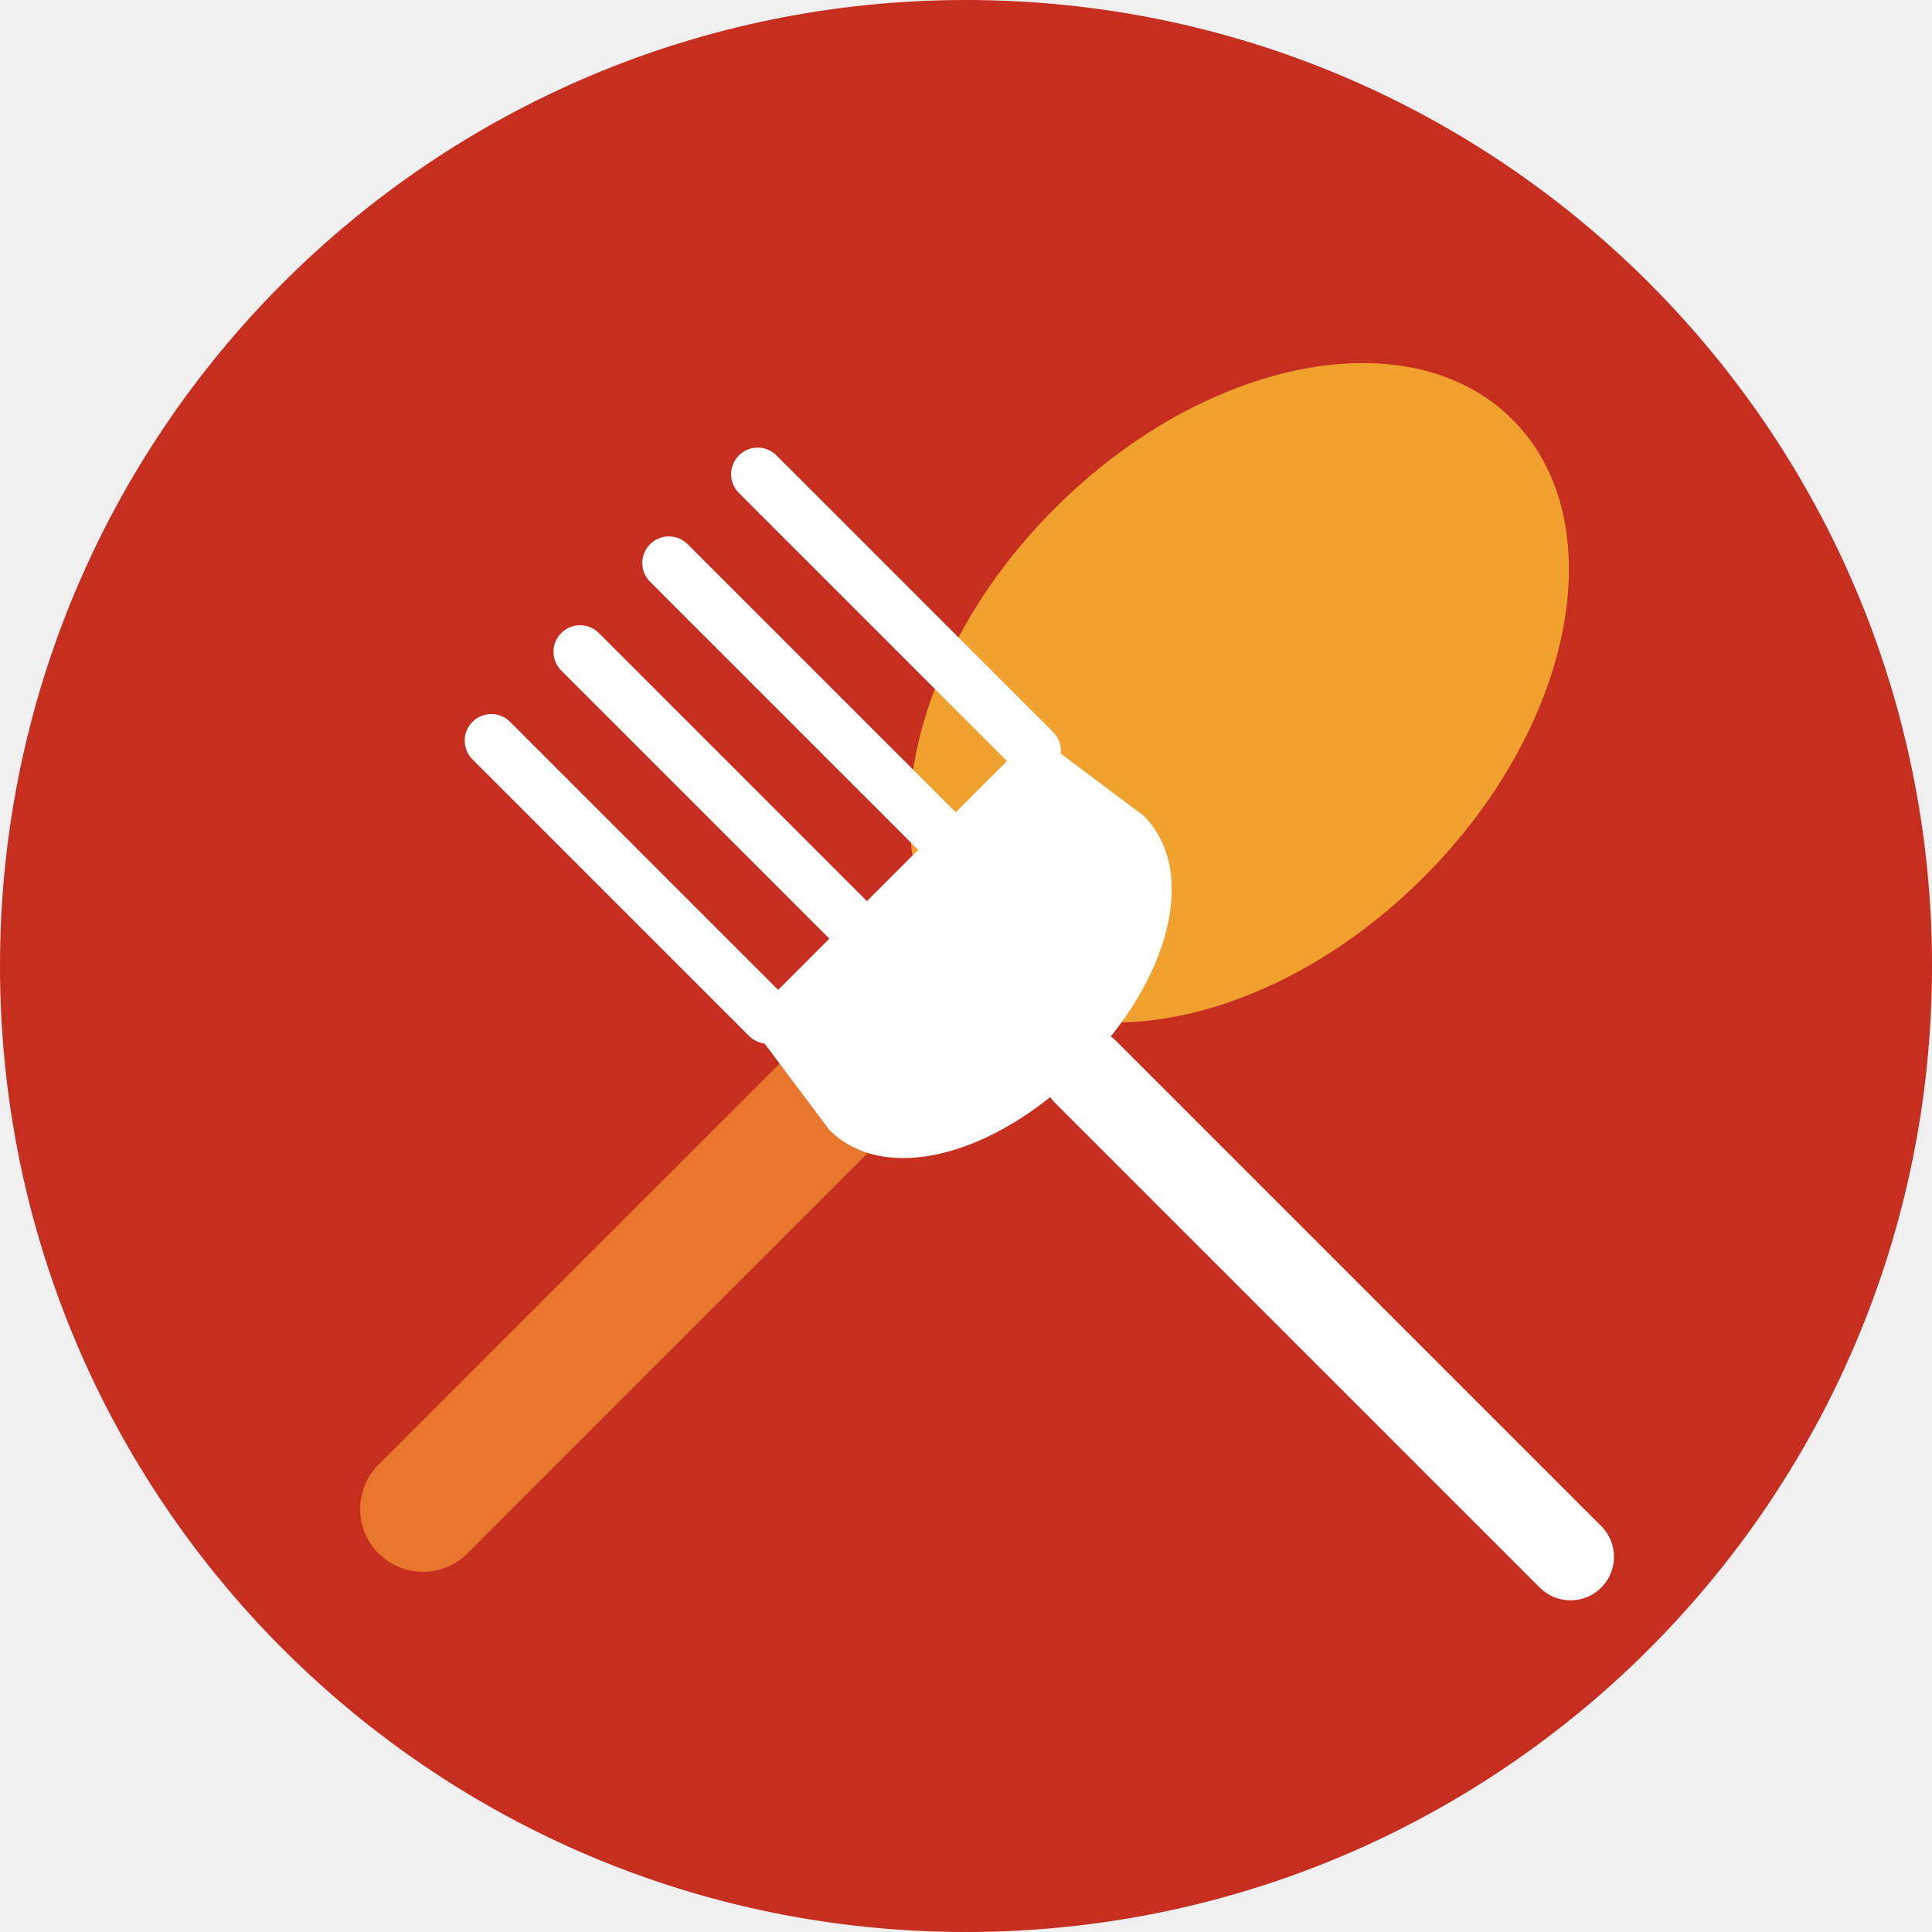
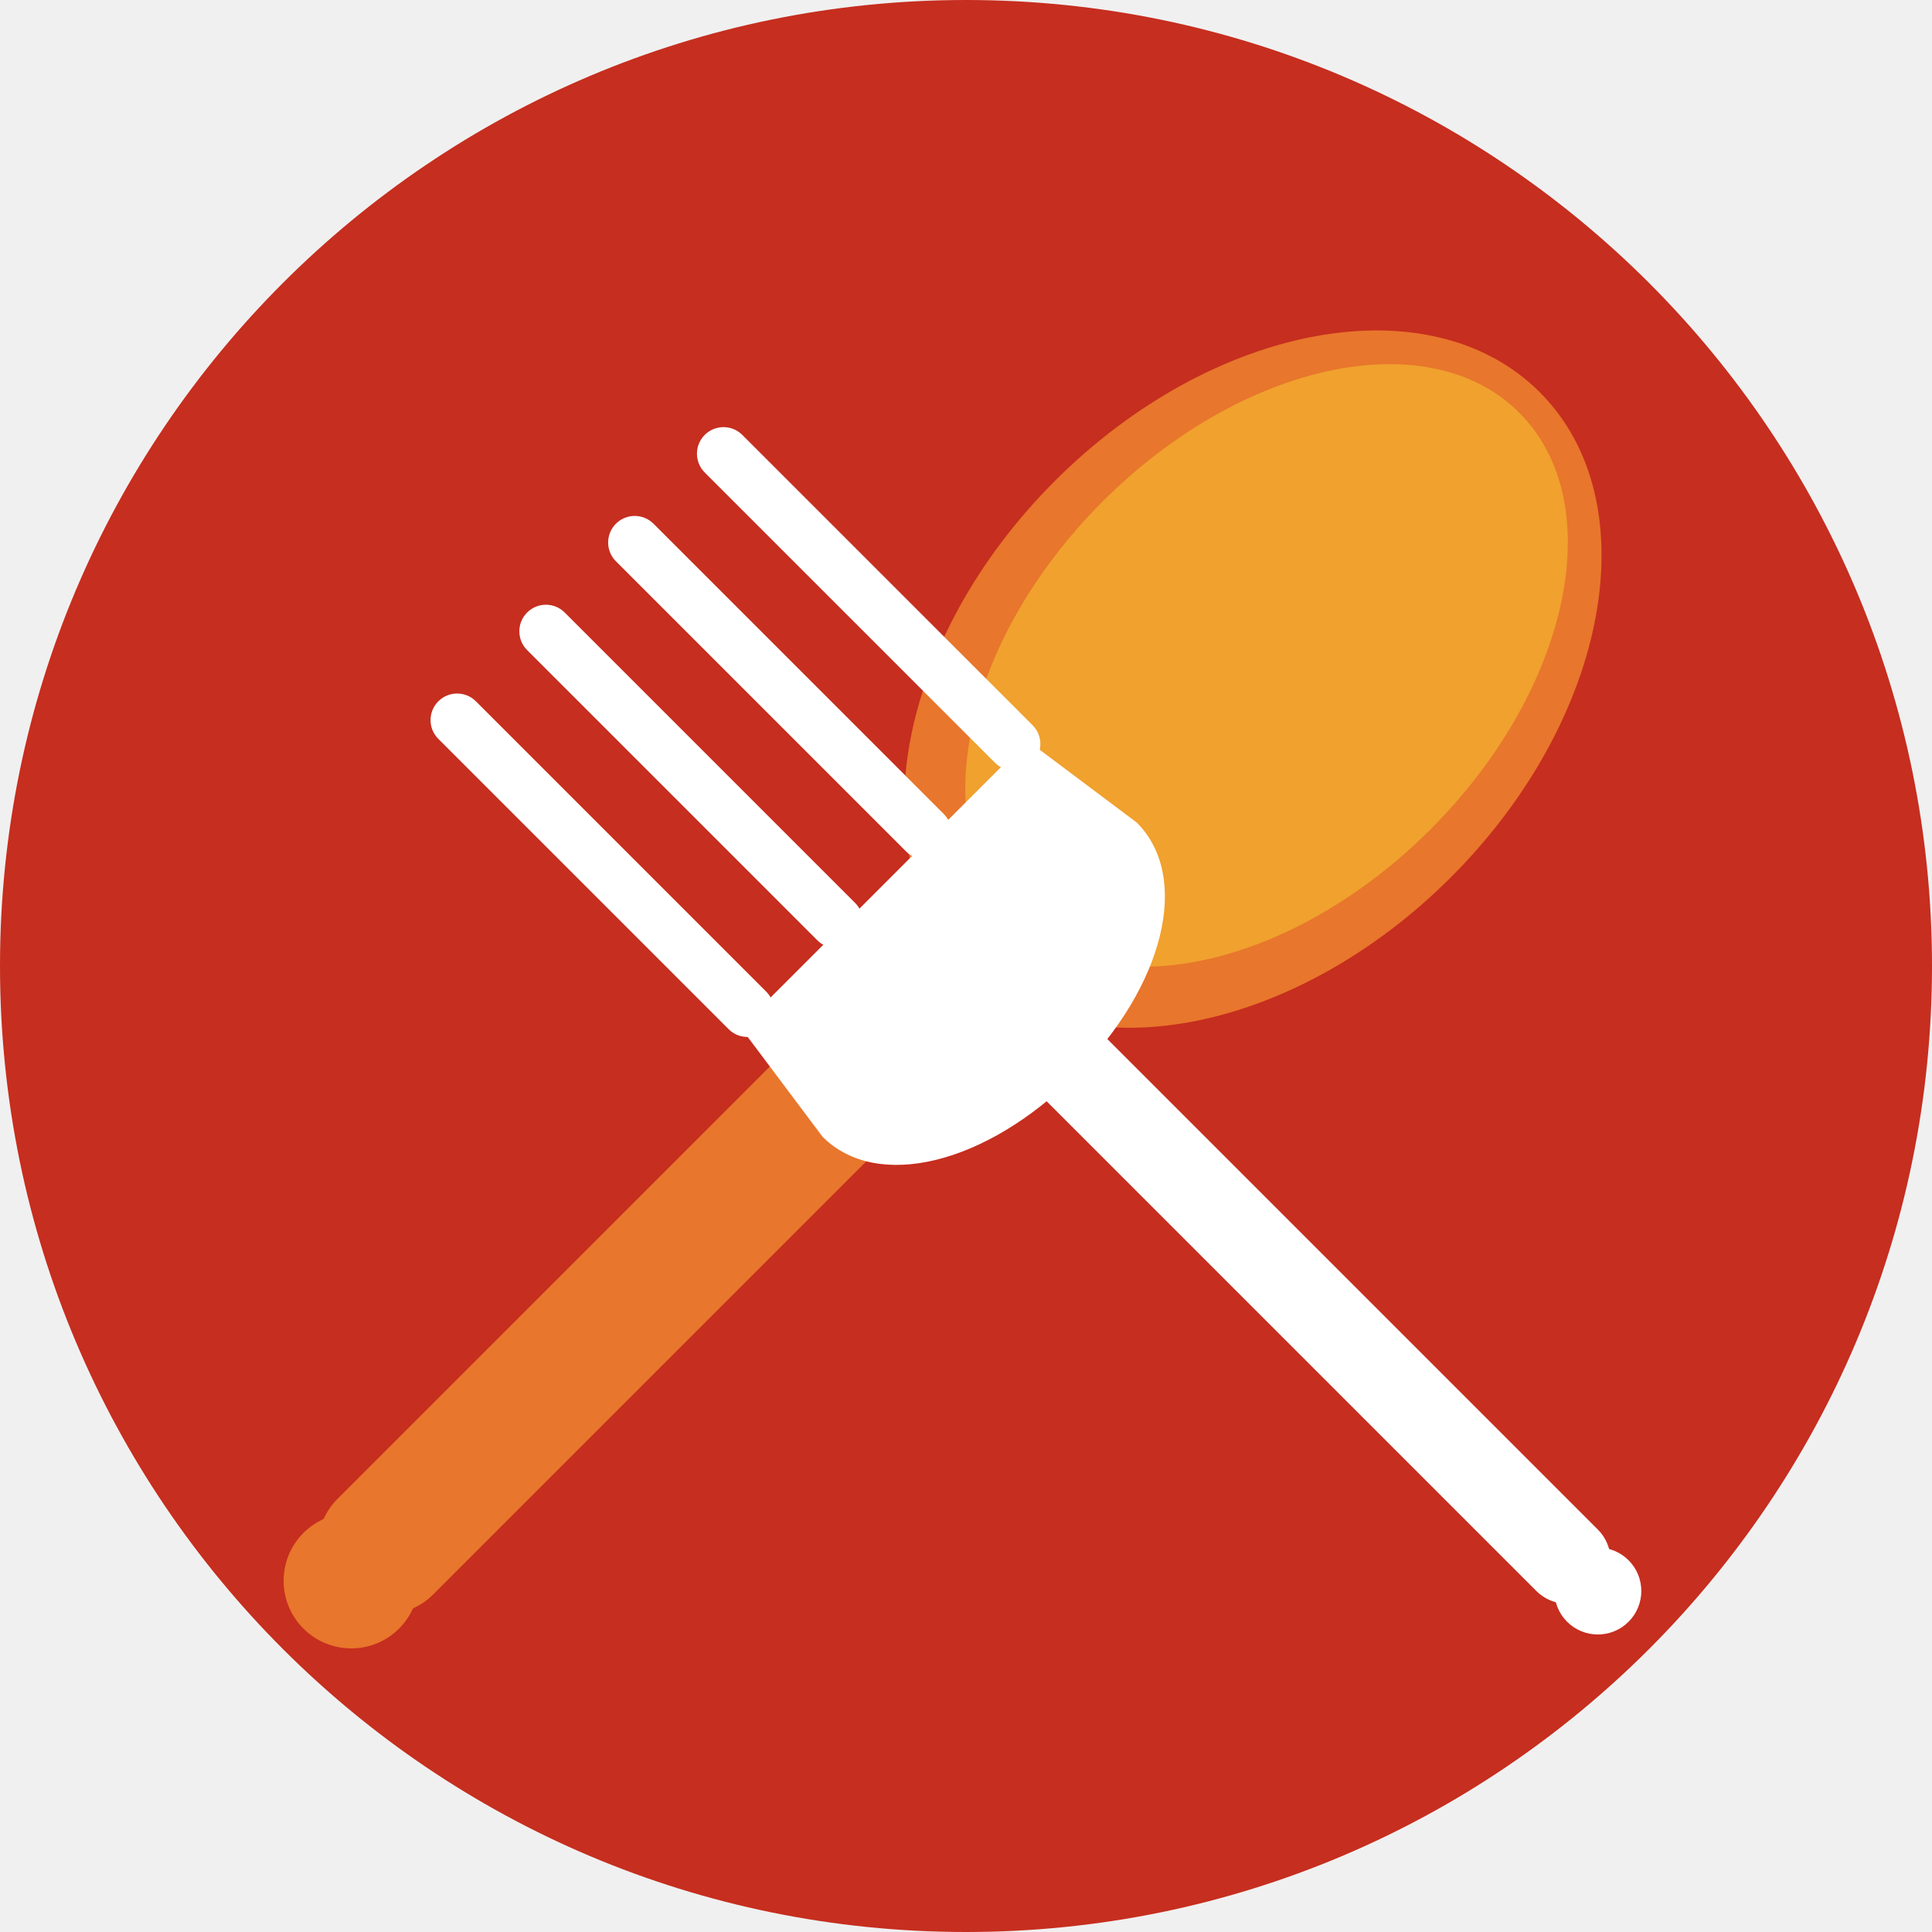
<svg xmlns="http://www.w3.org/2000/svg" viewBox="0 0 200 200" width="200" height="200">
  <circle cx="100" cy="100" r="100" fill="#C62E1F" />
  <g transform="rotate(45 100 100)">
-     <ellipse cx="100" cy="60" rx="27" ry="40" fill="#F0A12E" />
-     <rect x="93.5" y="86" width="13" height="100" rx="6.5" fill="#E8762C" />
-     <circle cx="100" cy="96" r="11" fill="#F0A12E" />
+     <ellipse cx="100" cy="58" rx="29" ry="42" fill="#E8762C" />
+     <ellipse cx="100" cy="56" rx="24" ry="37" fill="#F0A12E" />
+     <rect x="93" y="86" width="14" height="106" rx="7" fill="#E8762C" />
+     <circle cx="100" cy="190" r="7" fill="#E8762C" />
  </g>
  <g transform="rotate(-45 100 100)">
-     <rect x="79" y="46" width="5.5" height="46" rx="2.75" fill="#FFFFFF" />
-     <rect x="92" y="46" width="5.5" height="46" rx="2.75" fill="#FFFFFF" />
-     <rect x="105" y="46" width="5.5" height="46" rx="2.75" fill="#FFFFFF" />
-     <rect x="118" y="46" width="5.5" height="46" rx="2.75" fill="#FFFFFF" />
-     <path d="M80 88h42l2 14c0 8-10 14-23 14s-23-6-23-14z" fill="#FFFFFF" />
-     <rect x="96.5" y="112" width="9" height="80" rx="4.5" fill="#FFFFFF" />
+     <rect x="78" y="42" width="5.5" height="48" rx="2.75" fill="#FFFFFF" />
+     <rect x="91" y="42" width="5.5" height="48" rx="2.75" fill="#FFFFFF" />
+     <rect x="104" y="42" width="5.5" height="48" rx="2.75" fill="#FFFFFF" />
+     <rect x="117" y="42" width="5.5" height="48" rx="2.75" fill="#FFFFFF" />
+     <path d="M79 88h42l2 14c0 8-10 14-23 14s-23-6-23-14z" fill="#FFFFFF" />
+     <rect x="96" y="106" width="9" height="86" rx="4.5" fill="#FFFFFF" />
+     <circle cx="100.5" cy="192" r="4.5" fill="#FFFFFF" />
  </g>
</svg>
